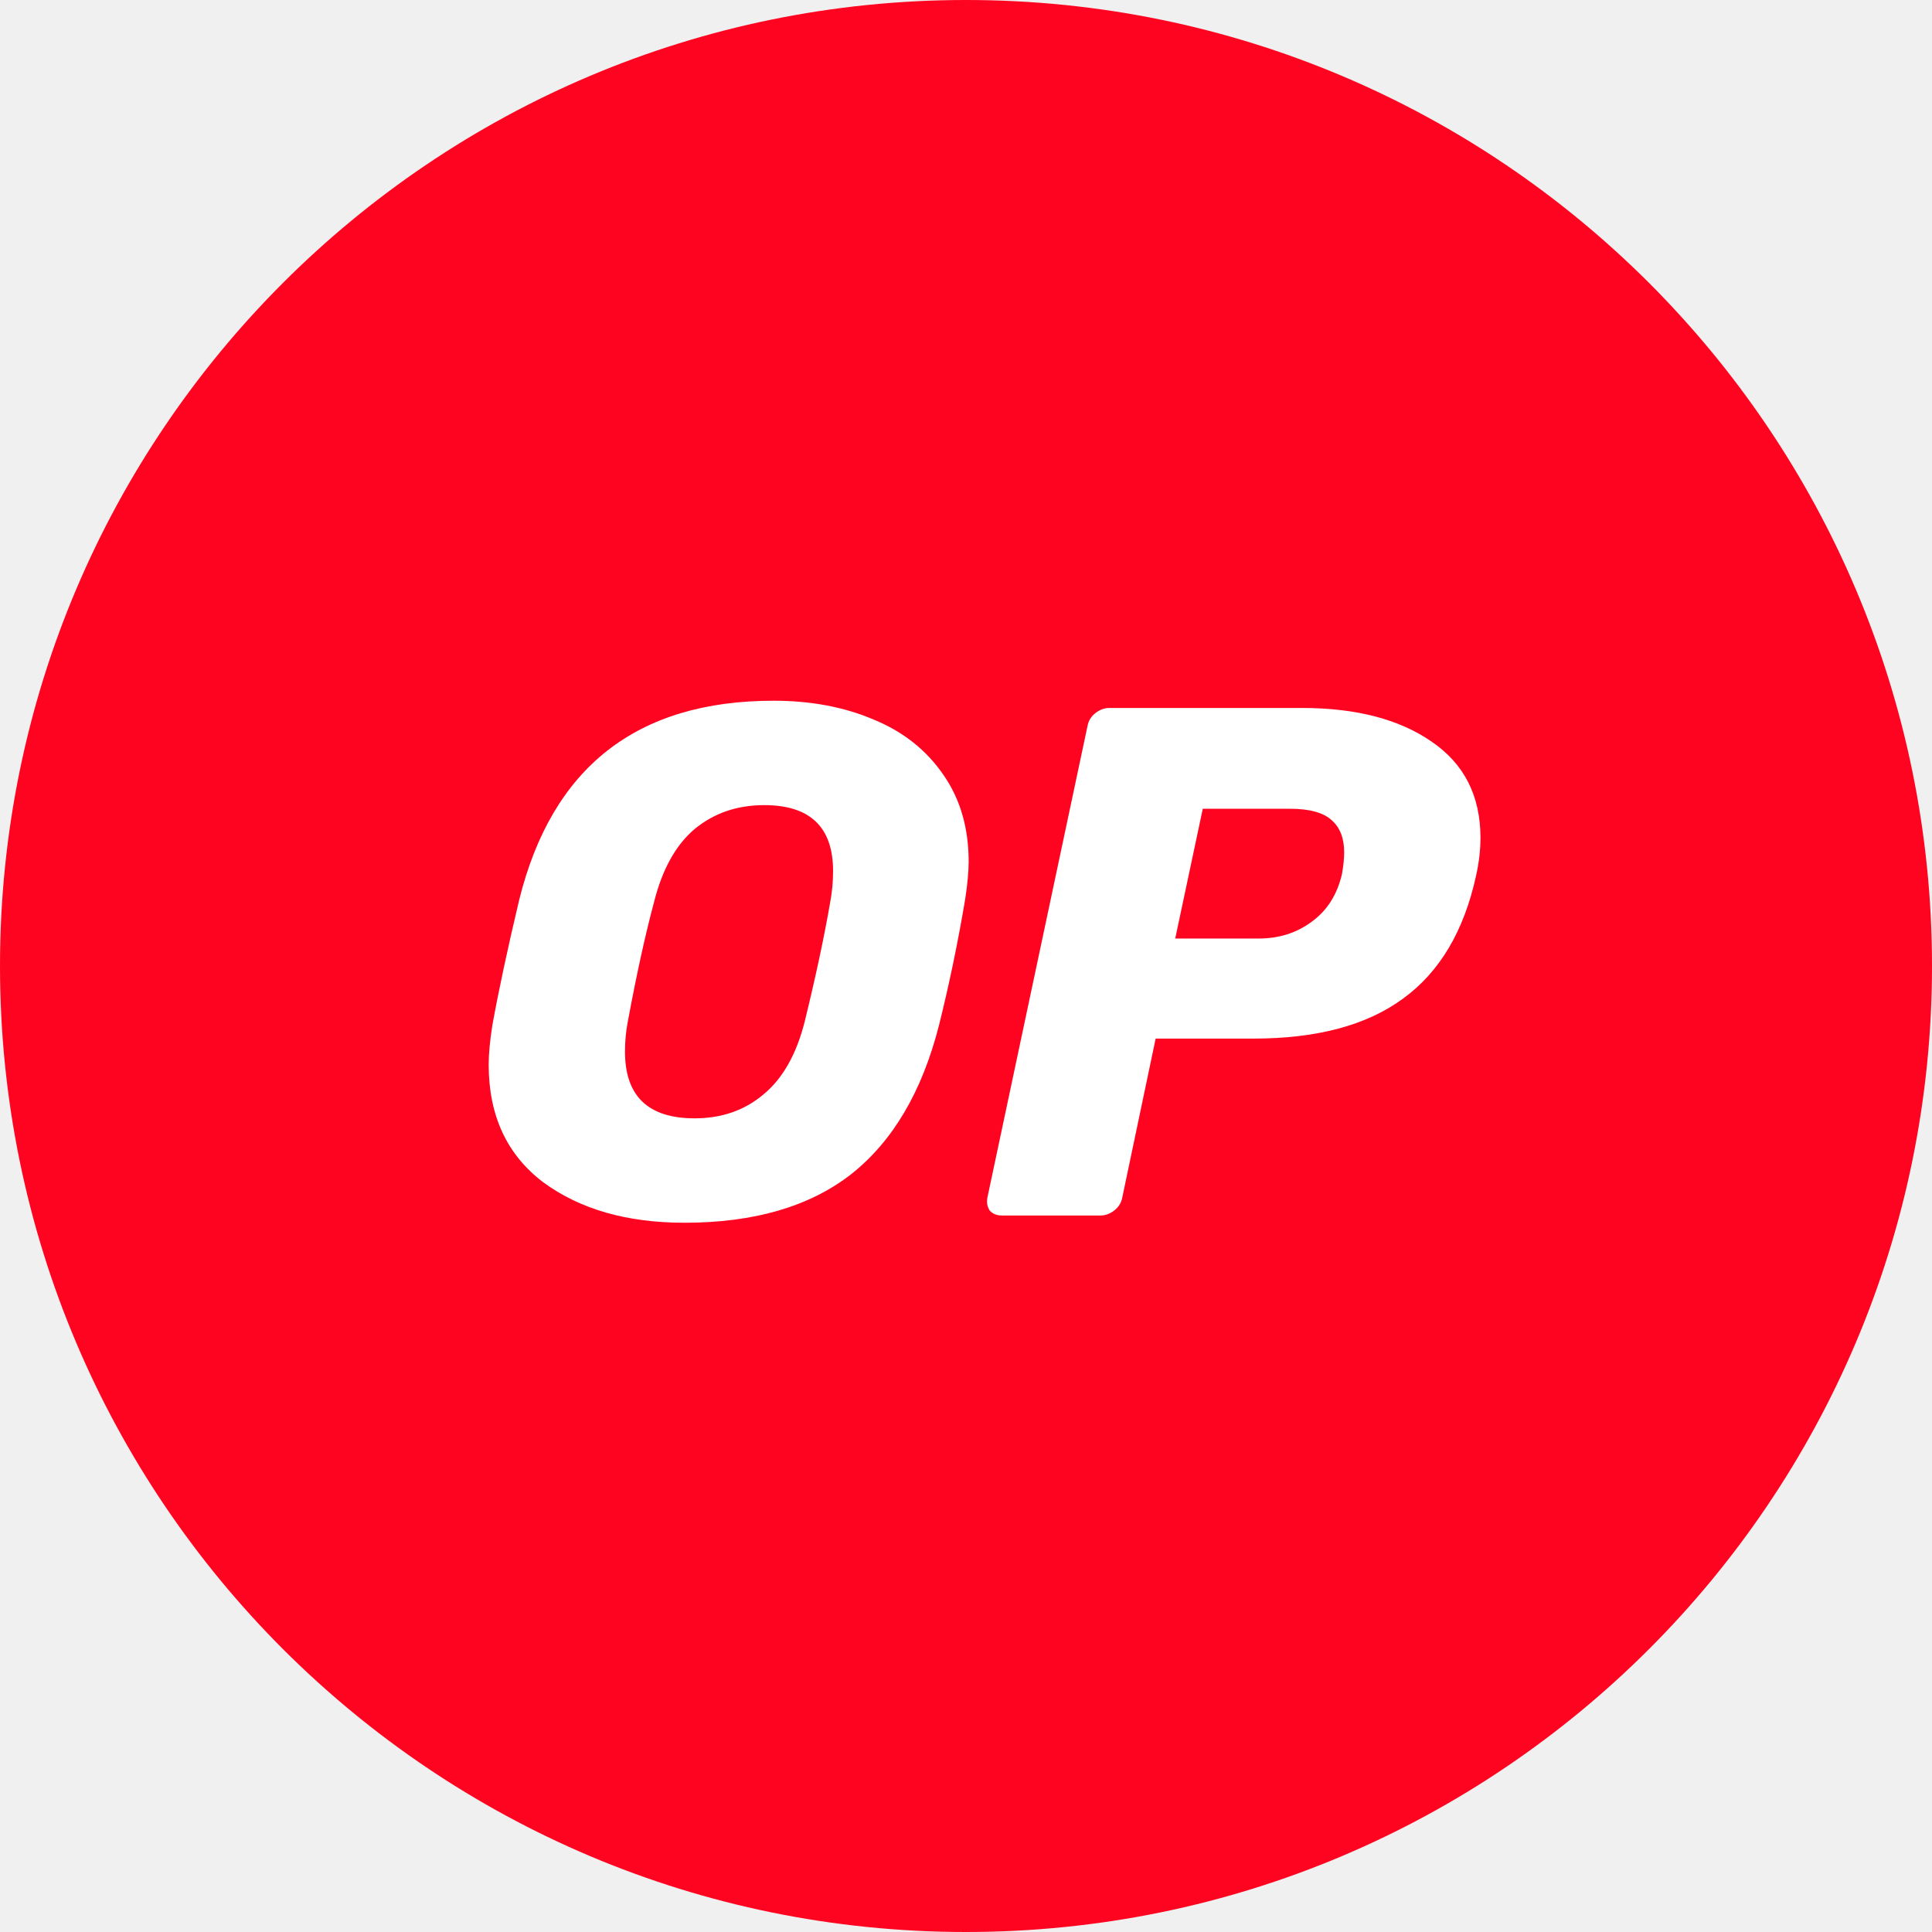
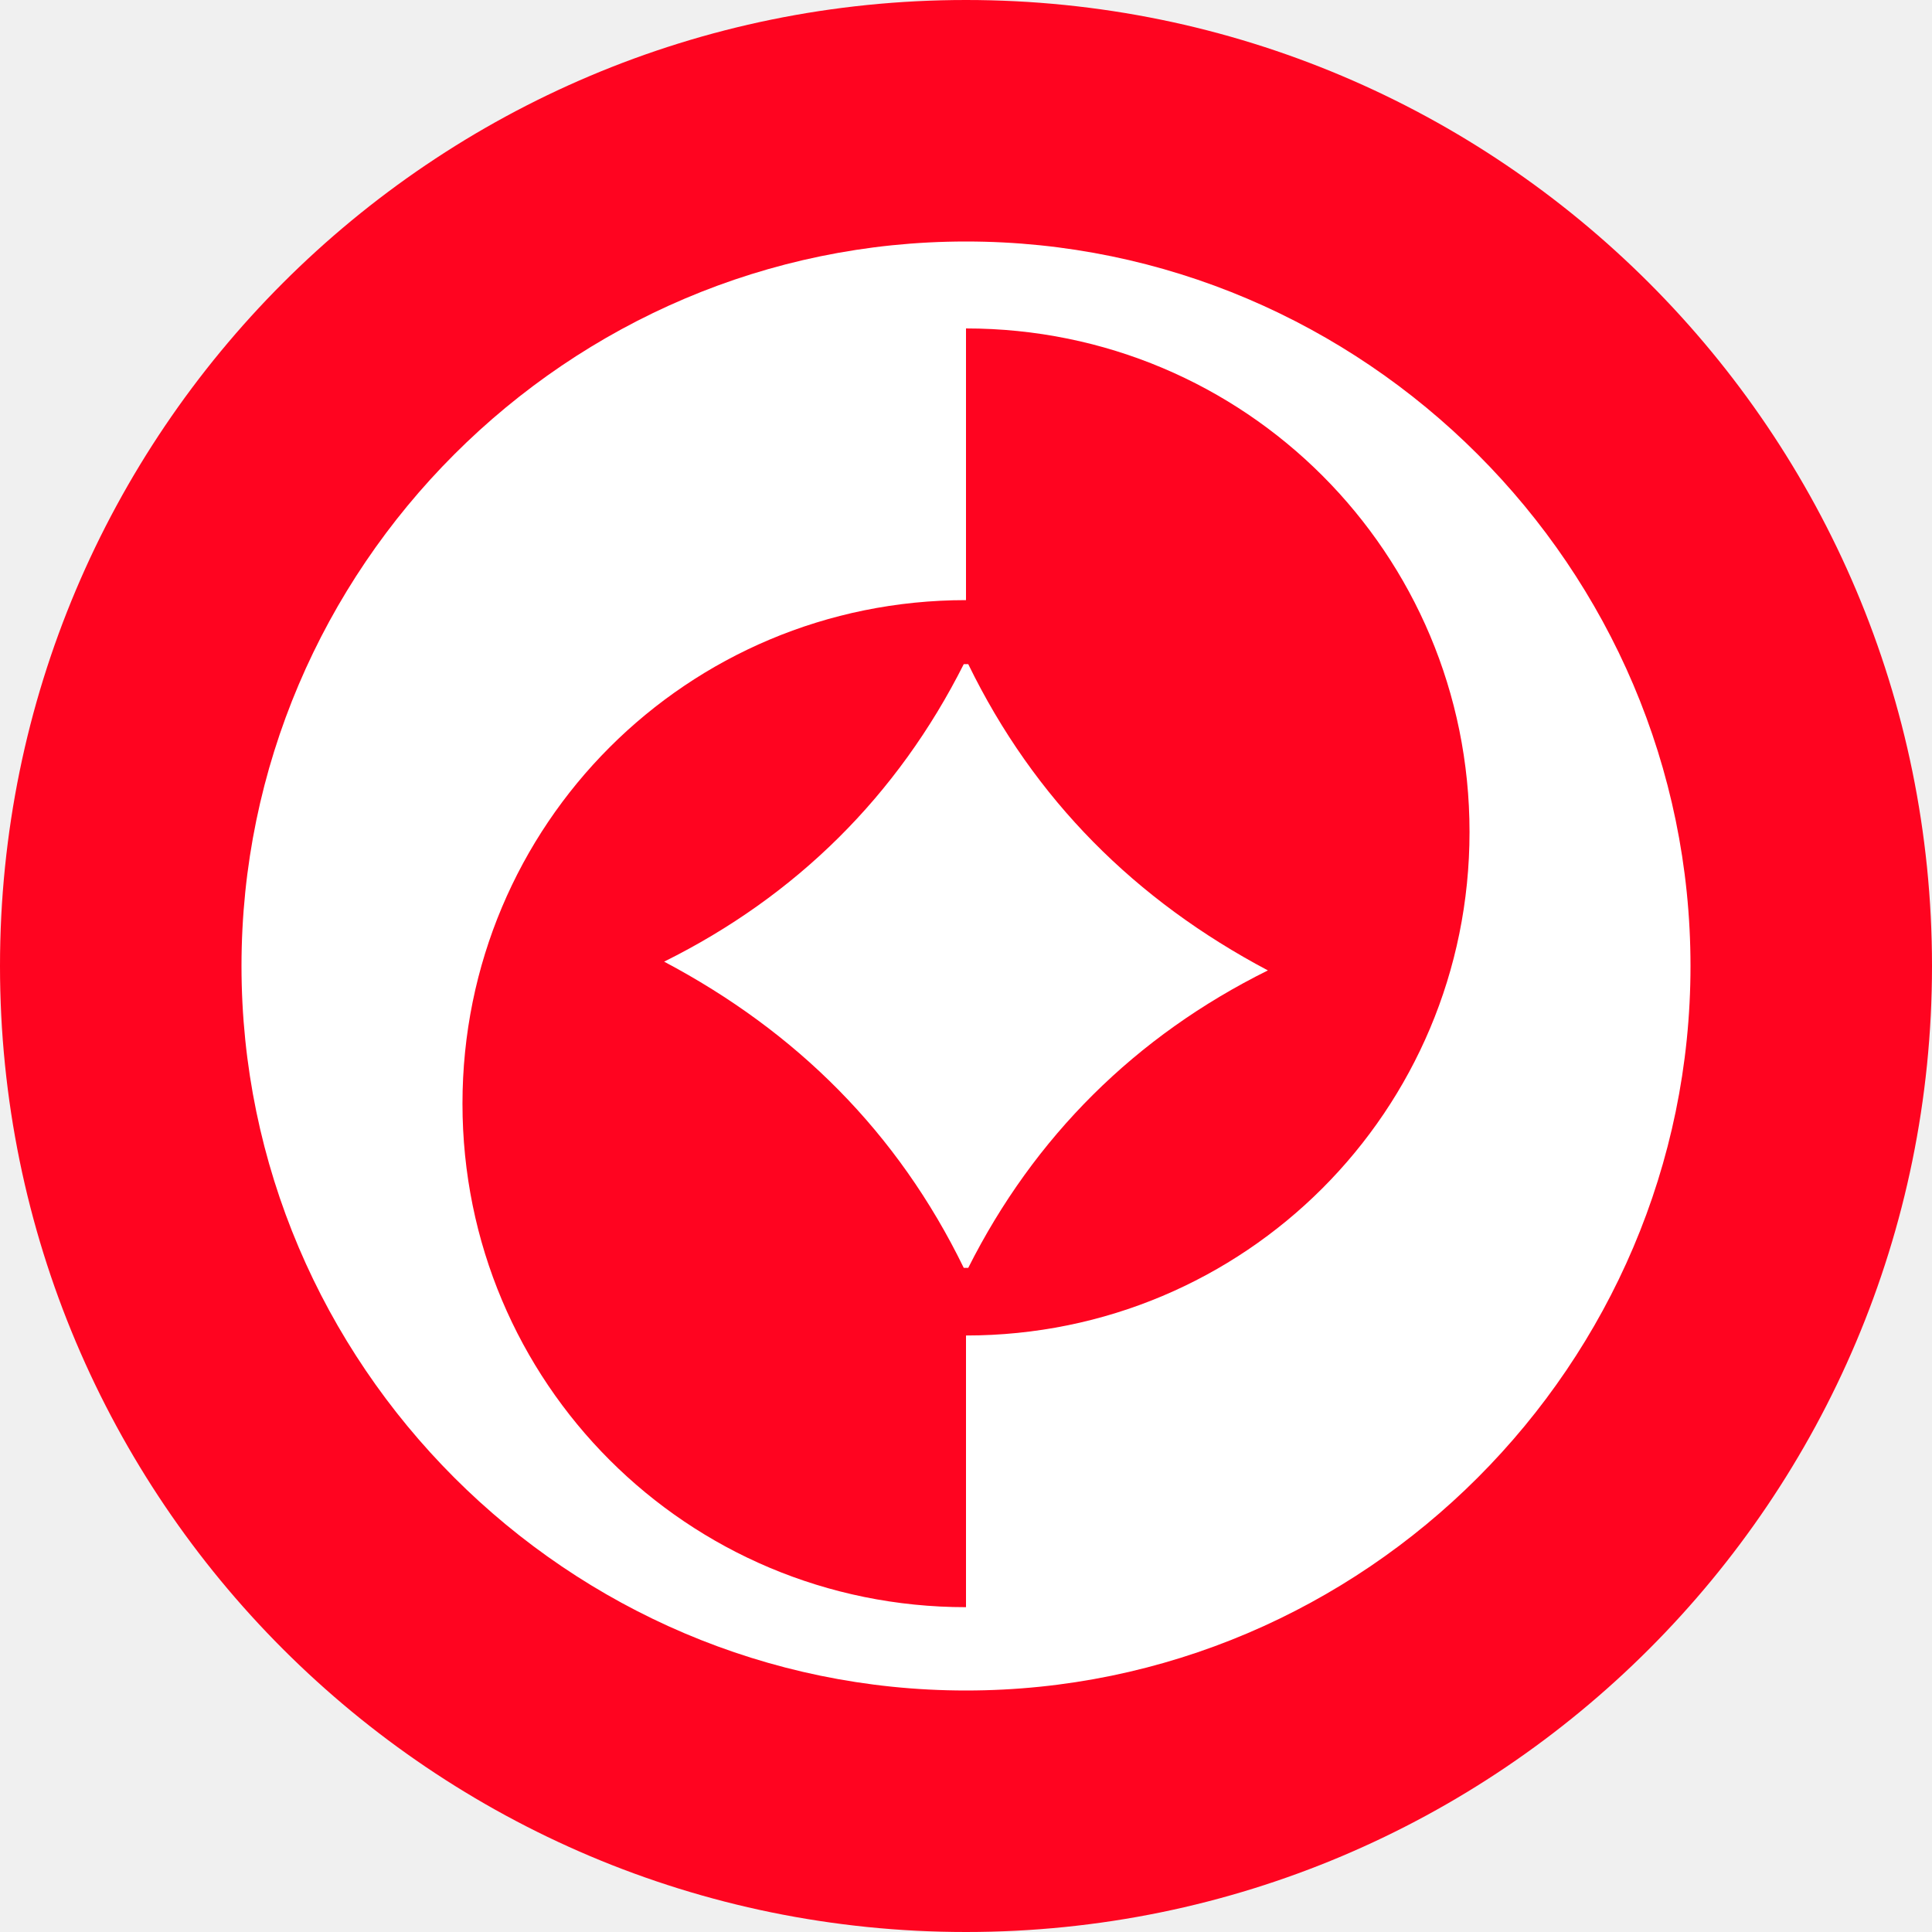
- <svg xmlns="http://www.w3.org/2000/svg" width="500" height="500" viewBox="0 0 500 500" fill="none">
-   <circle cx="250" cy="250" r="250" fill="#FF0420" />
-   <path d="M177.133 316.446C162.247 316.446 150.051 312.943 140.544 305.938C131.162 298.808 126.471 288.676 126.471 275.541C126.471 272.789 126.784 269.411 127.409 265.408C129.036 256.402 131.35 245.581 134.352 232.947C142.858 198.547 164.812 181.347 200.213 181.347C209.845 181.347 218.476 182.973 226.107 186.225C233.738 189.352 239.742 194.106 244.12 200.486C248.498 206.74 250.688 214.246 250.688 223.002C250.688 225.629 250.375 228.944 249.749 232.947C247.873 244.08 245.621 254.901 242.994 265.408C238.616 282.546 231.048 295.368 220.29 303.874C209.532 312.255 195.147 316.446 177.133 316.446ZM179.76 289.426C186.766 289.426 192.707 287.362 197.586 283.234C202.59 279.106 206.155 272.789 208.281 264.283C211.158 252.524 213.348 242.266 214.849 233.51C215.349 230.883 215.599 228.194 215.599 225.441C215.599 214.058 209.657 208.366 197.774 208.366C190.768 208.366 184.764 210.43 179.76 214.558C174.882 218.687 171.379 225.004 169.253 233.51C167.001 241.891 164.749 252.149 162.498 264.283C161.997 266.784 161.747 269.411 161.747 272.163C161.747 283.672 167.752 289.426 179.76 289.426Z" fill="white" />
-   <path d="M259.303 314.57C257.927 314.57 256.863 314.132 256.113 313.256C255.487 312.255 255.3 311.13 255.55 309.879L281.444 187.914C281.694 186.538 282.382 185.412 283.508 184.536C284.634 183.661 285.822 183.223 287.073 183.223H336.985C350.87 183.223 362.003 186.1 370.384 191.854C378.891 197.609 383.144 205.927 383.144 216.81C383.144 219.937 382.769 223.19 382.018 226.567C378.891 240.953 372.574 251.586 363.067 258.466C353.685 265.346 340.8 268.786 324.413 268.786H299.082L290.451 309.879C290.2 311.255 289.512 312.38 288.387 313.256C287.261 314.132 286.072 314.57 284.822 314.57H259.303ZM325.727 242.892C330.98 242.892 335.546 241.453 339.424 238.576C343.427 235.699 346.054 231.571 347.305 226.192C347.68 224.065 347.868 222.189 347.868 220.563C347.868 216.935 346.805 214.183 344.678 212.307C342.551 210.305 338.924 209.305 333.795 209.305H311.278L304.148 242.892H325.727Z" fill="white" />
+ <svg xmlns="http://www.w3.org/2000/svg" width="32" height="32" viewBox="0 0 32 32" fill="none">
+   <rect width="32" height="32" rx="16" fill="#FF0420" />
+   <path d="M16 4C9.4 4 4 9.4 4 16C4 22.6 9.4 28 16 28C22.6 28 28 22.6 28 16C28 9.4 22.6 4 16 4ZM16 22.12V26.62C11.38 26.62 7.66 22.9 7.66 18.28C7.66 13.66 11.38 9.94 16 9.94V5.44C20.62 5.44 24.34 9.16 24.34 13.78C24.34 18.4 20.62 22.12 16 22.12Z" fill="white" />
+   <path d="M16.037 11H15.963C14.869 13.174 13.19 14.841 11 15.928C13.19 17.087 14.869 18.754 15.963 21H16.037C17.131 18.826 18.81 17.159 21 16.073C18.81 14.913 17.131 13.246 16.037 11Z" fill="white" />
</svg>
